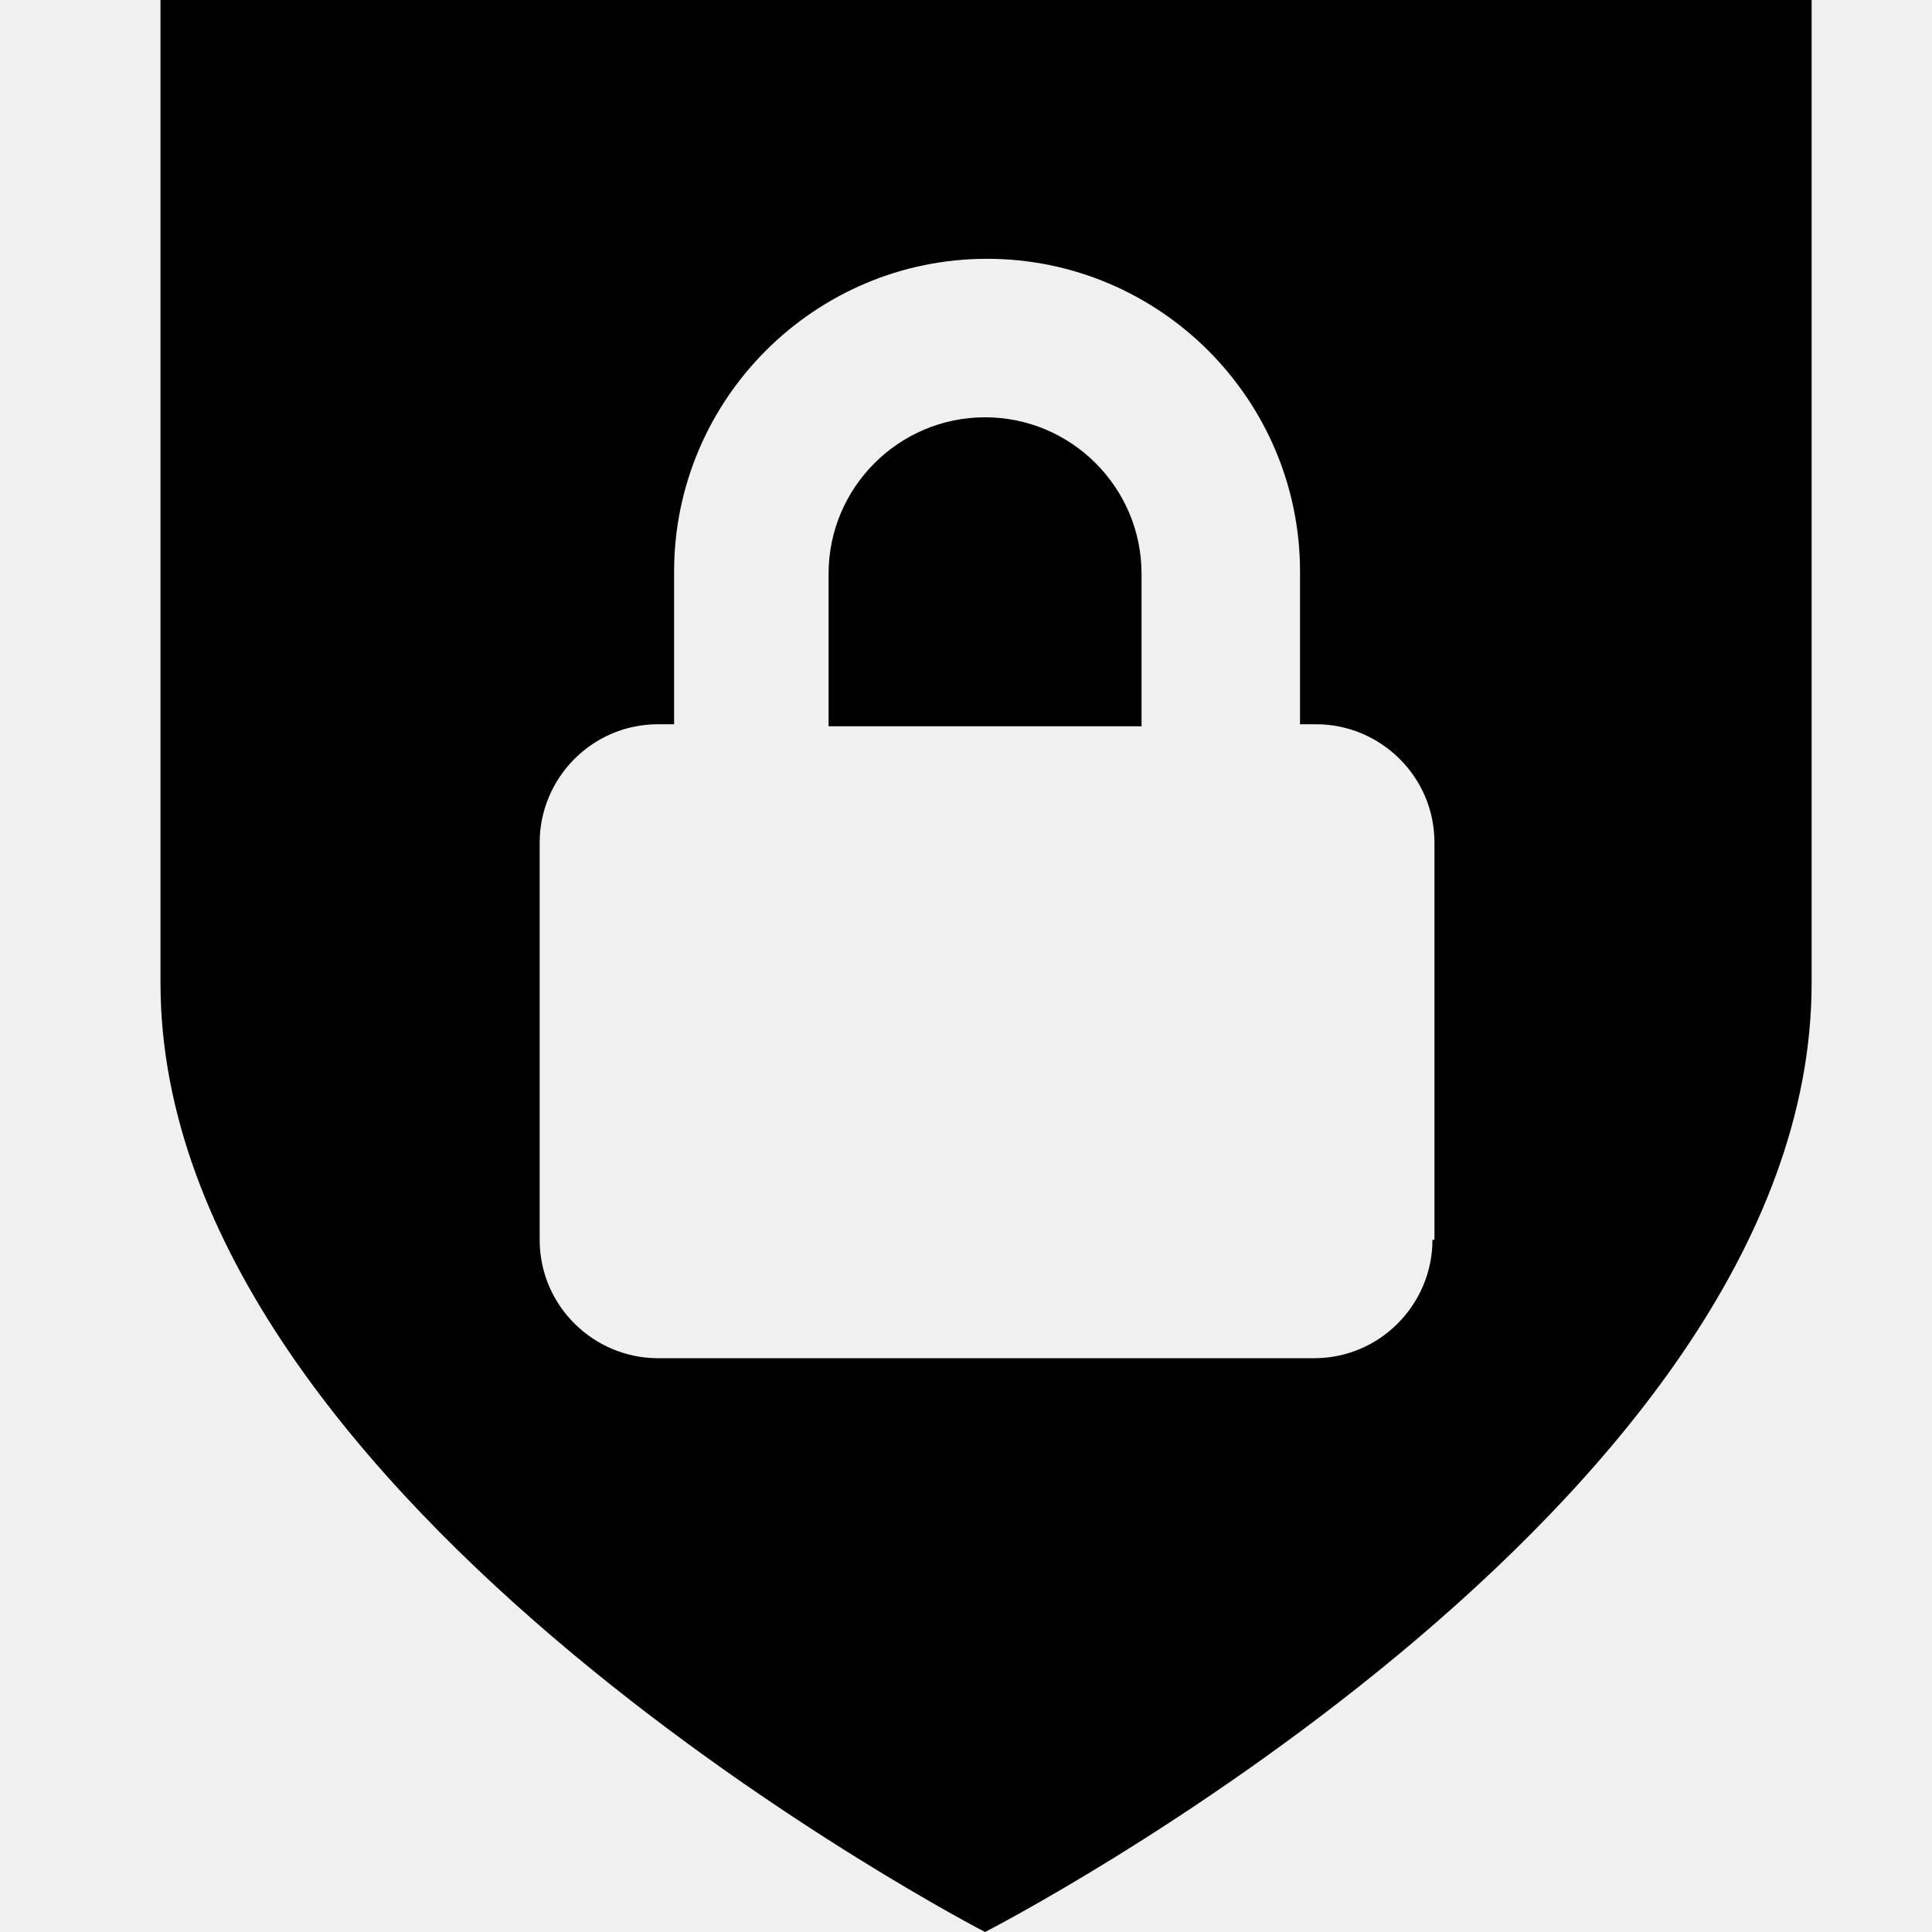
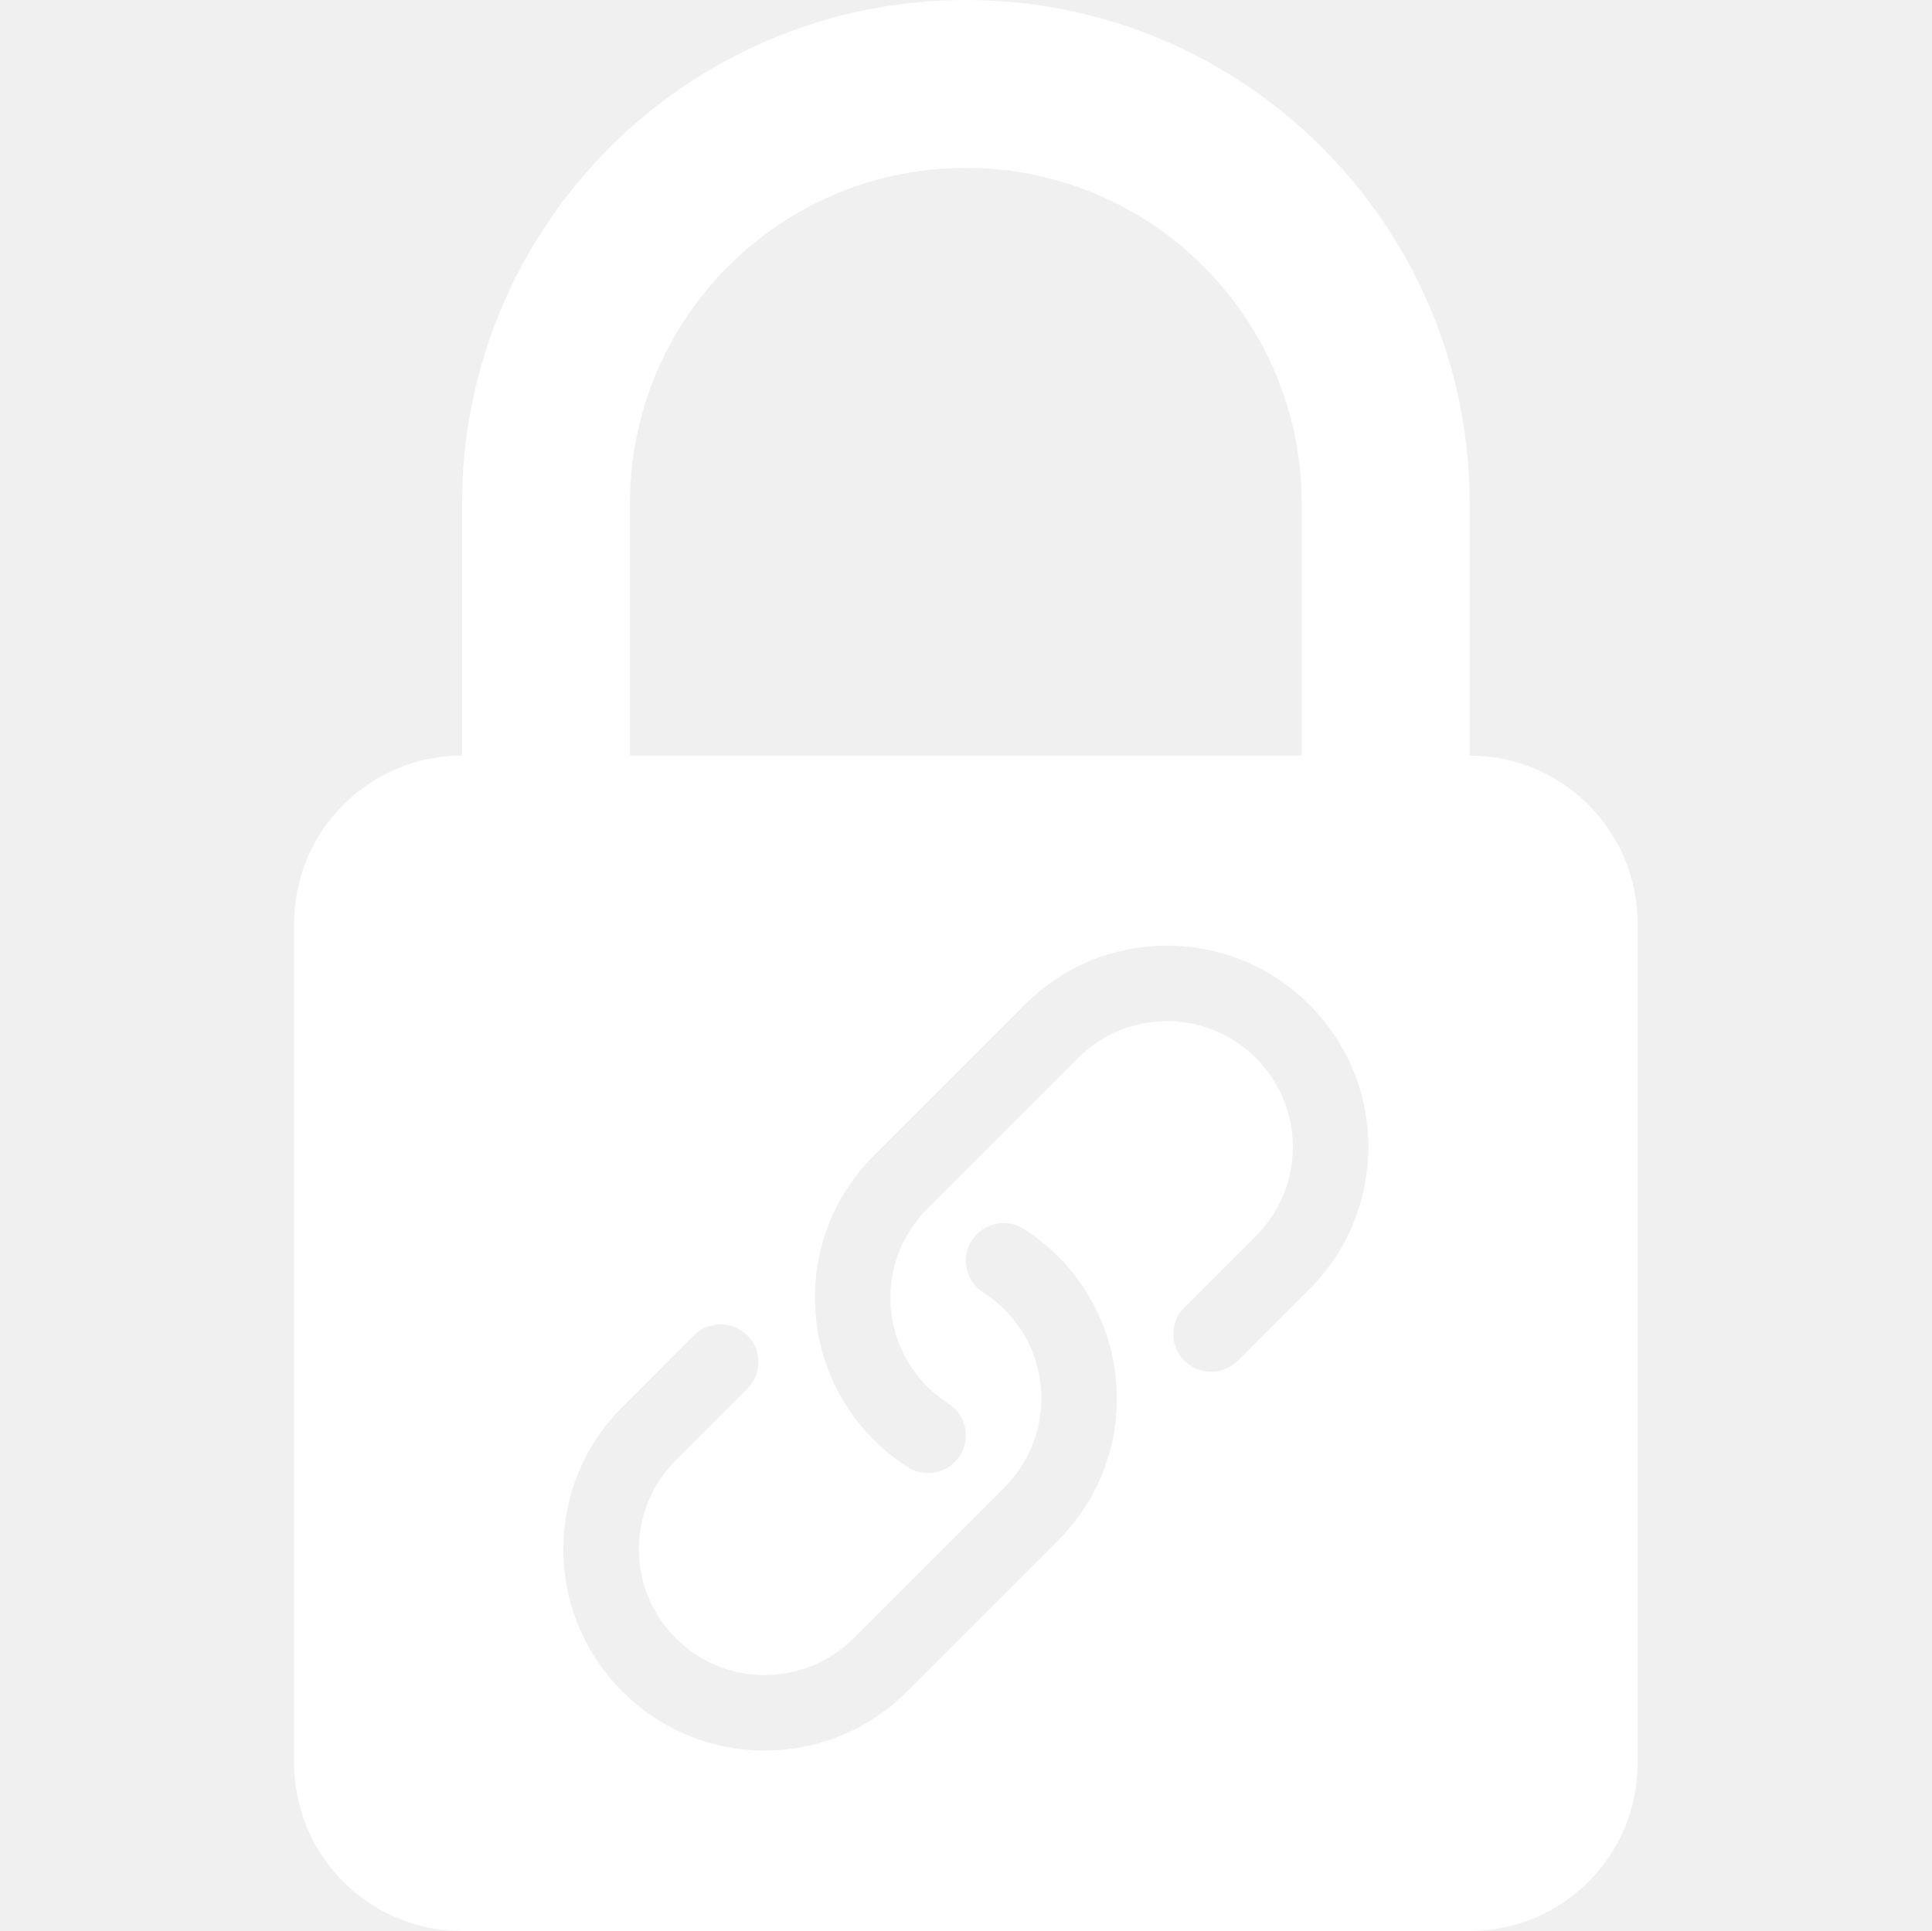
- <svg xmlns="http://www.w3.org/2000/svg" version="1.1" id="Capa_1" x="0px" y="0px" viewBox="0 0 96.3 96.3" style="enable-background:new 0 0 96.3 96.3;" xml:space="preserve">
-   <g>
-     <g>
-       <path d="M49.1,20.8c-4.3,0-7.8,3.5-7.8,7.8v7.6h15.6v-7.6C56.9,24.3,53.4,20.8,49.1,20.8z" />
-       <path d="M8,0v49c0,26.1,41.1,47.3,41.1,47.3S90.3,75.2,90.3,49V0H8z M71.4,61.8c0,3.2-2.6,5.9-5.9,5.9H32.8    c-3.2,0-5.9-2.6-5.9-5.9V42c0-3.2,2.6-5.9,5.9-5.9h0.8v-7.6c0-8.6,7-15.6,15.6-15.6c8.6,0,15.6,7,15.6,15.6v7.6h0.8    c3.2,0,5.9,2.6,5.9,5.9V61.8z" />
-     </g>
-   </g>
+ <svg xmlns="http://www.w3.org/2000/svg" version="1.1" id="Layer_1" x="0px" y="0px" width="7202.2px" height="7199.3px" viewBox="0 0 7202.2 7199.3" style="enable-background:new 0 0 7202.2 7199.3;" xml:space="preserve">
+   <style type="text/css">
+ 	.st0{fill:#FFFFFF;}
+ </style>
+   <path class="st0" d="M5478.7,2817v-938.9C5478.7,840.7,4637.7,0,3600.6,0C2563.2,0,1722.5,840.8,1722.5,1878.1V2817  c-345.8,0-626,280.4-626,626v3130.3c0,345.8,280.4,626,626,626h3756.3c345.8,0,626-280.2,626-626V3443  C6104.7,3097.3,5824.3,2817,5478.7,2817z M2348.3,1878c0-691.6,560.6-1252.1,1252.1-1252.1S4852.6,1186.3,4852.6,1878v938.9H2348.3  V1878z M3943.5,5744l-562.7,562.7c-141.7,141.8-330.1,219.8-530.4,219.8c-413.6,0-750.2-336.6-750.2-750.2  c0-200.5,78-388.9,219.8-530.4l266.9-267c27.5-27.6,63.5-41.3,99.5-41.3s72,13.9,99.5,41.3c26.9,26.8,40.7,61.6,41.3,96.9  c0.5,36.9-13.2,73.9-41.3,102l-266.9,267c-88.4,88.6-137.3,206.3-137.3,331.5c0,258.6,210.4,468.9,468.9,468.9  c125.1,0,242.9-48.8,331.5-137.4l562.7-562.7c88.4-88.6,137.3-206.3,137.3-331.5c0-160.2-80.9-307.8-216.6-394.7  c-32.6-20.8-53.7-53.1-61.4-88.3c-7.8-35.1-2.1-73.2,18.9-105.9c20.8-32.5,53-53.6,87.9-61.4c35.4-7.9,73.7-2.2,106.4,18.9  c216.6,139,346,375,346,631.4C4163.3,5414,4085.2,5602.5,3943.5,5744z M4881.2,4806.2l-266.9,267c-27.5,27.5-63.5,41.2-99.5,41.2  c-36,0-72-13.7-99.5-41.2c-26.9-26.8-40.7-61.6-41.3-96.9c-0.5-36.9,13.2-73.9,41.3-102l266.9-266.9  c88.4-88.6,137.3-206.3,137.3-331.5c0-258.5-210.4-468.8-468.9-468.8c-125.1,0-242.9,48.7-331.5,137.3L3456.5,4507  c-88.4,88.6-137.3,206.3-137.3,331.5c0,160.1,81.1,307.7,216.6,394.7c32.6,20.7,53.7,53,61.4,88.2c7.8,35.2,2.1,73.3-18.9,106.1  c-20.8,32.6-53,53.7-87.9,61.4c-35.4,7.8-73.7,2.1-106.4-18.9c-216.6-139-346-375.2-346-631.6c0-200.3,78.1-388.8,219.8-530.3  l562.7-562.7c141.7-141.8,330.1-219.8,530.4-219.8c413.6,0,750.2,336.6,750.2,750.2C5100.9,4476.3,5022.9,4664.8,4881.2,4806.2z" />
</svg>
